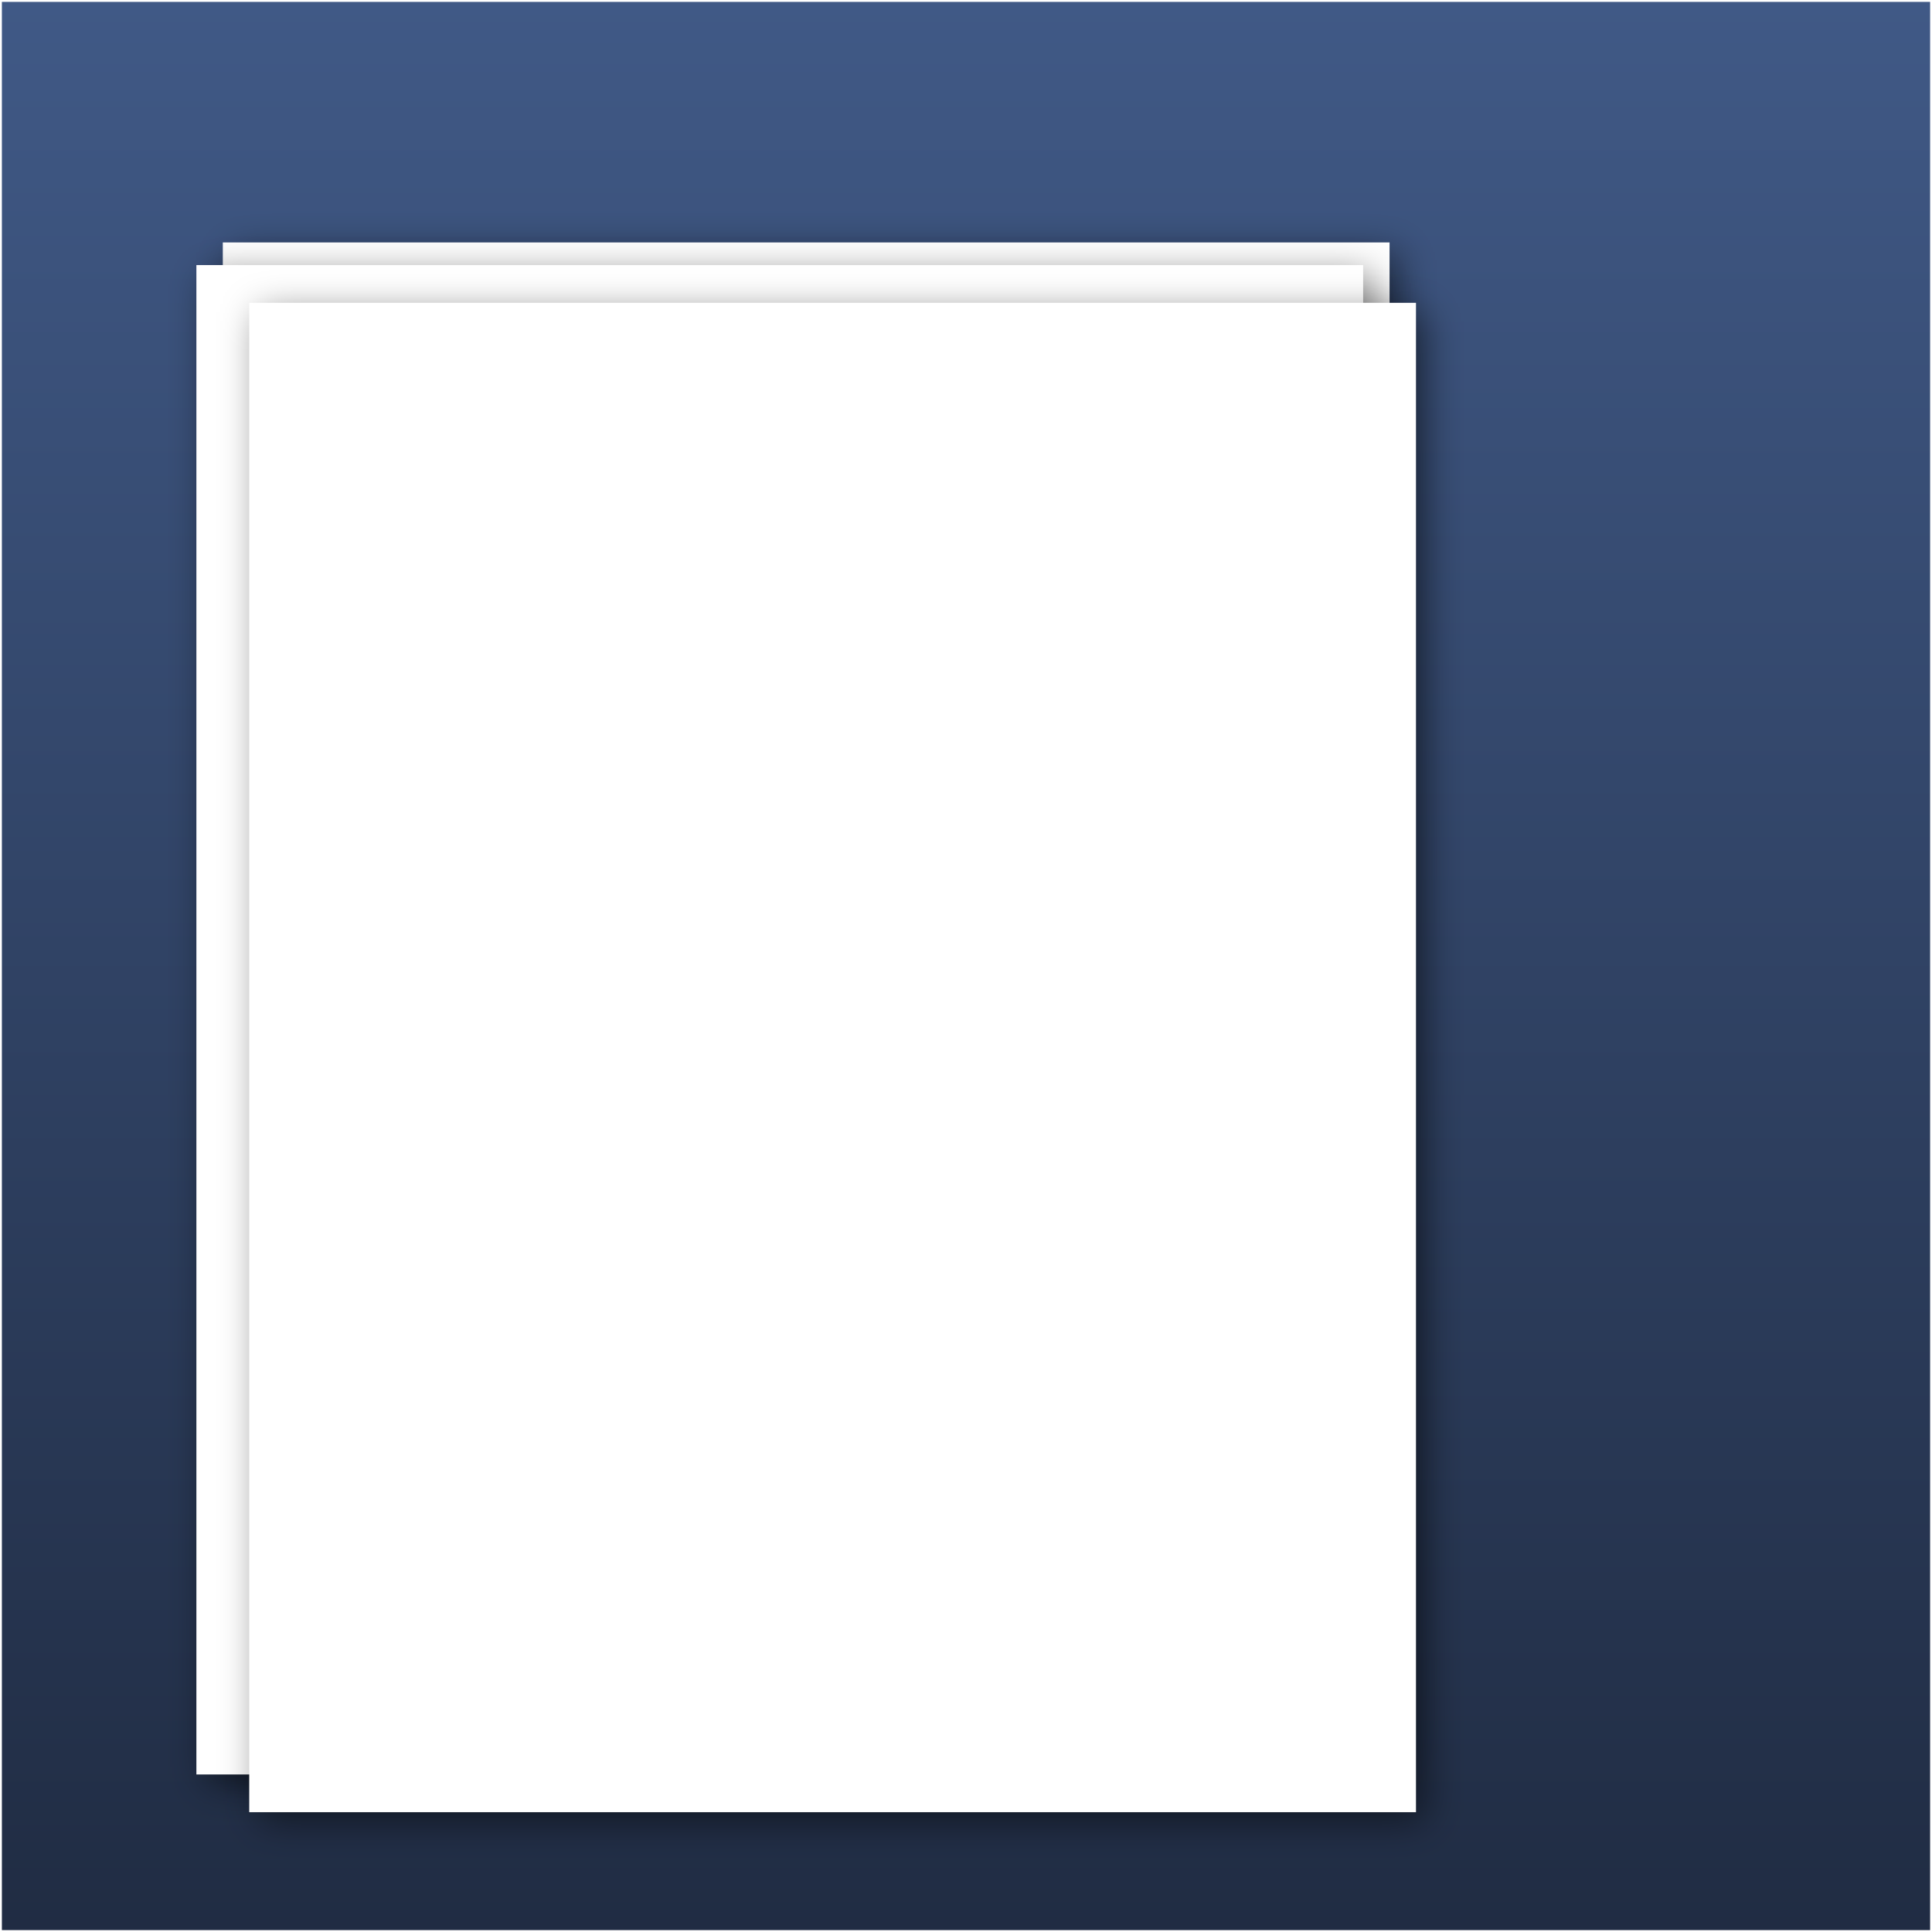
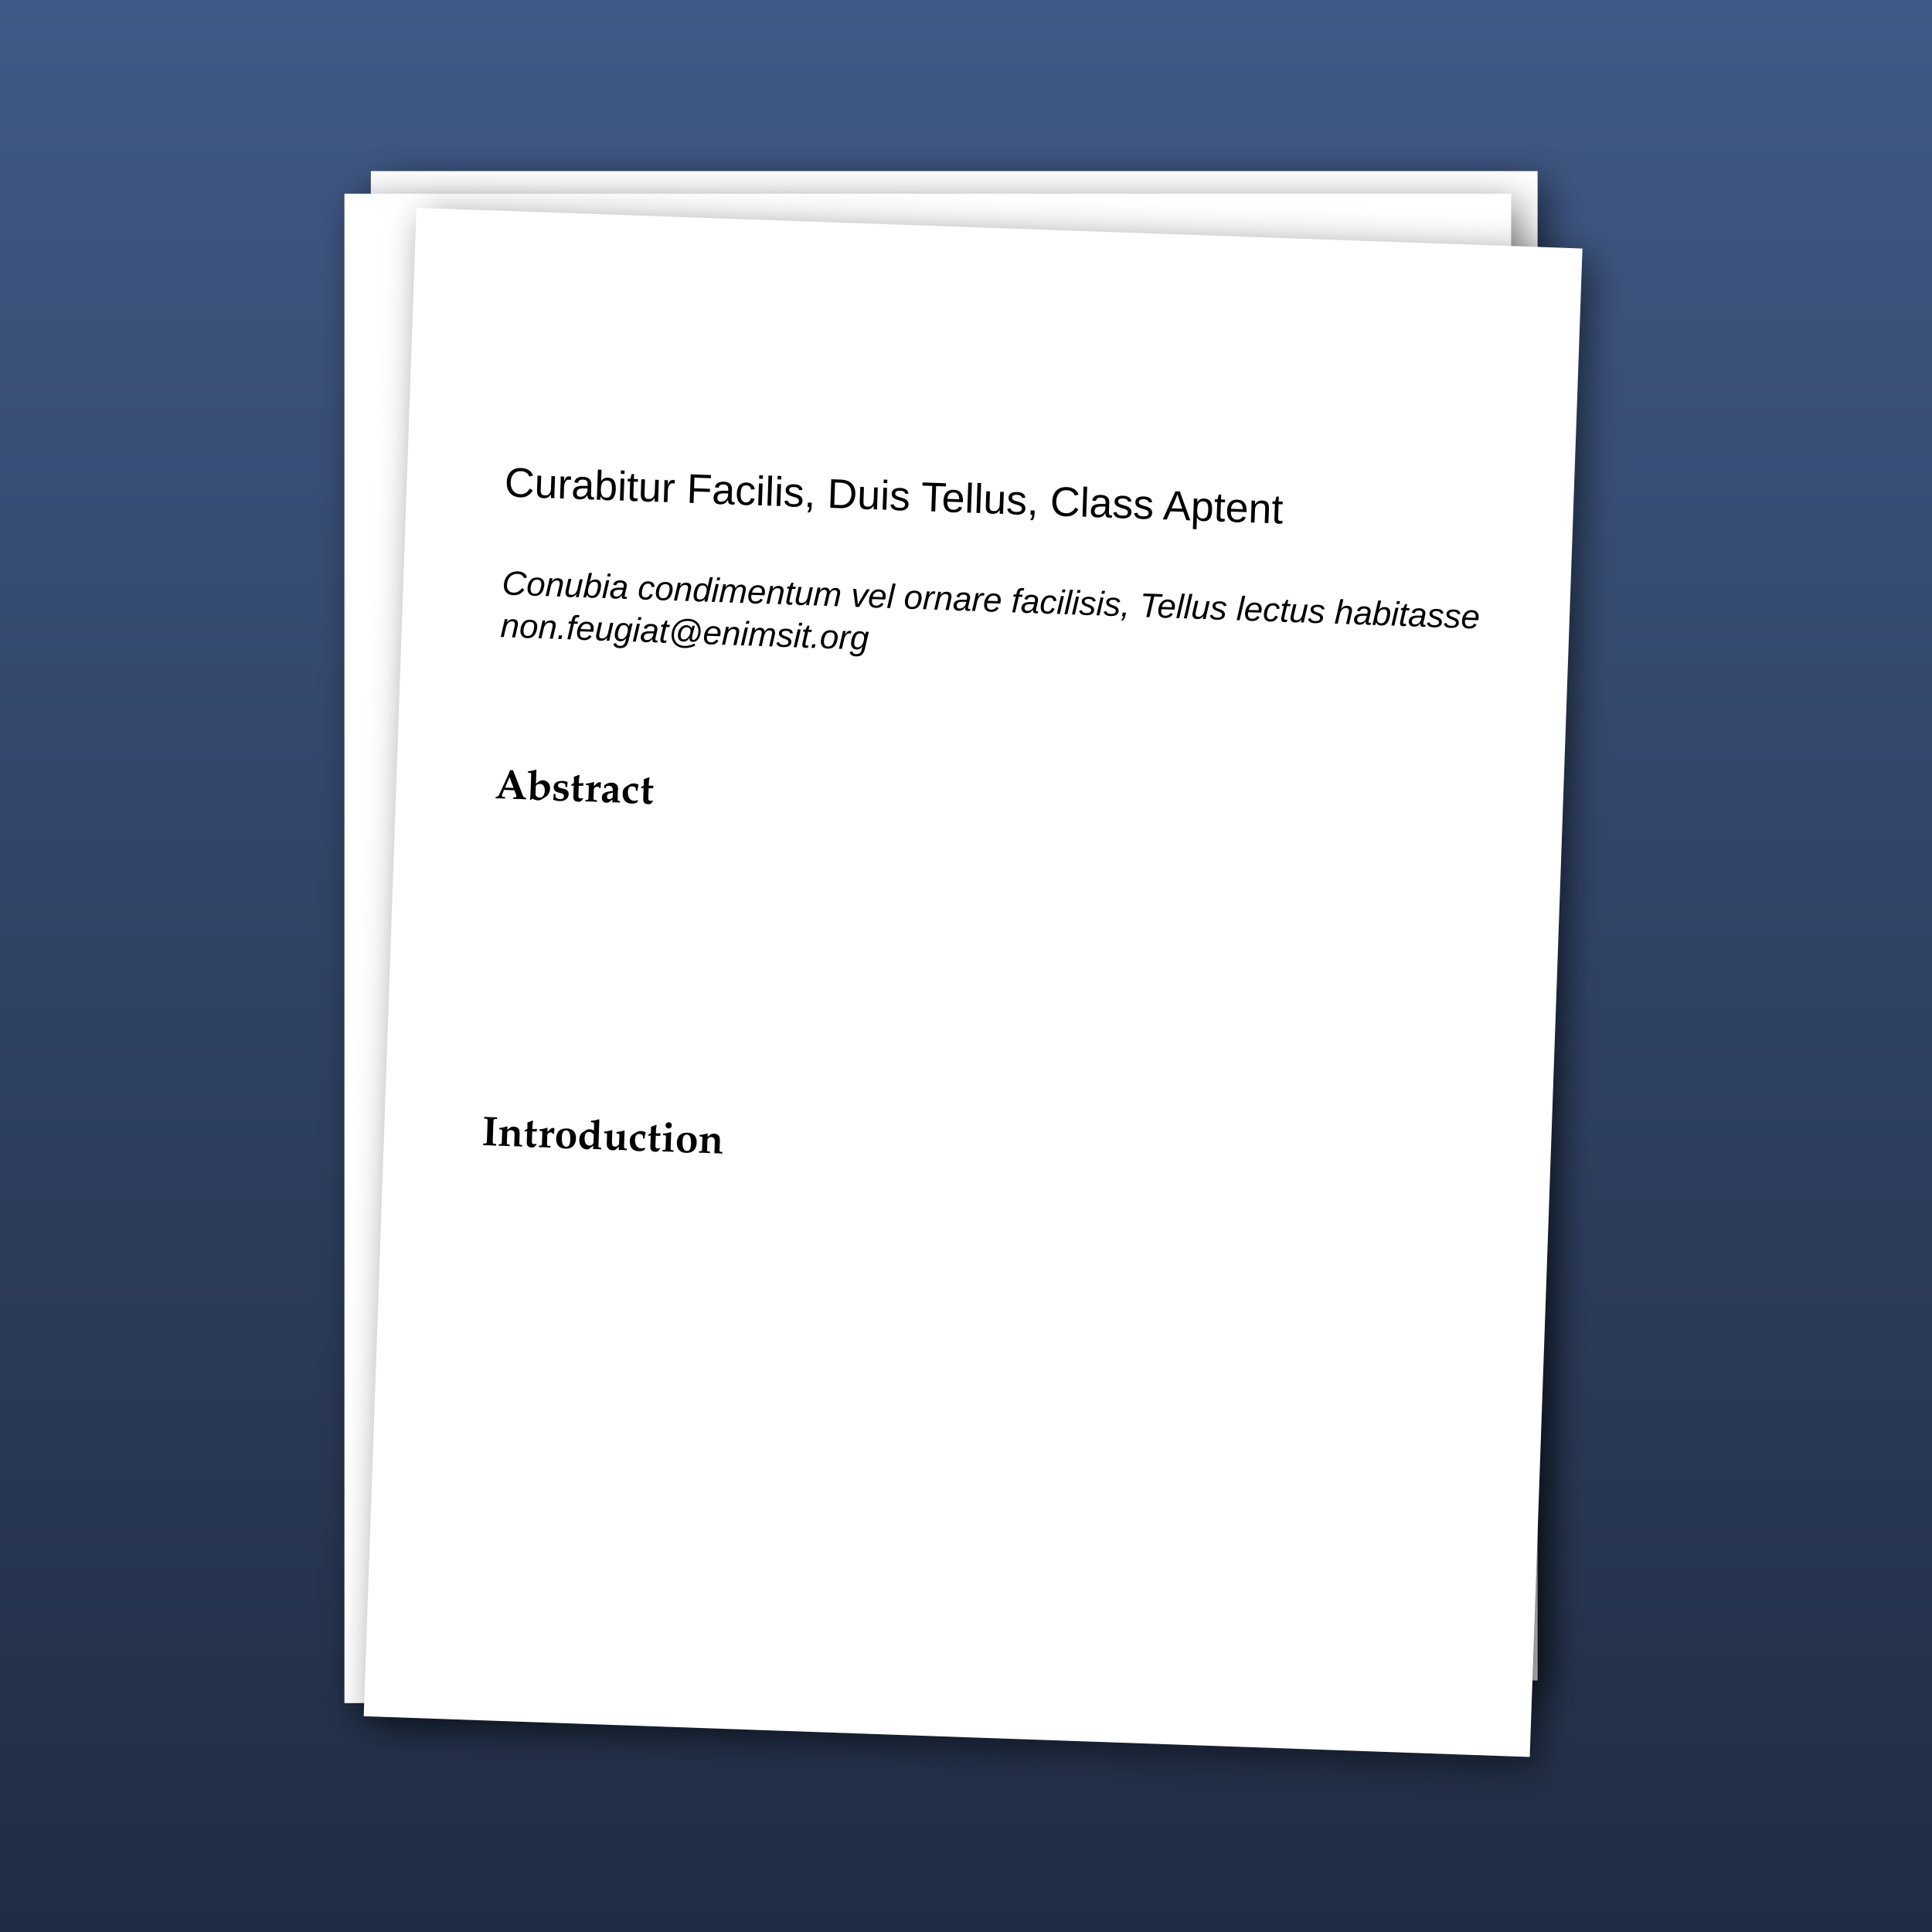
<svg xmlns="http://www.w3.org/2000/svg" xmlns:xlink="http://www.w3.org/1999/xlink" width="1024" height="1024" id="svg6296" version="1.1">
  <defs id="defs6298">
    <linearGradient id="linearGradient6825">
-       <stop id="stop6827" offset="0" style="stop-color:#405986;stop-opacity:1;" />
-       <stop id="stop6829" offset="1" style="stop-color:#202c43;stop-opacity:1;" />
+       <stop style="stop-color:#405986;stop-opacity:1;" offset="0" id="stop6827" />
+       <stop style="stop-color:#202c43;stop-opacity:1;" offset="1" id="stop6829" />
    </linearGradient>
-     <linearGradient gradientUnits="userSpaceOnUse" y2="1052.362" x2="480" y1="28.362" x1="480" id="linearGradient6831" xlink:href="#linearGradient6825" />
-     <filter style="color-interpolation-filters:sRGB;" id="filter6895">
-       <feFlood result="flood" flood-color="rgb(0,0,0)" flood-opacity="0.5" id="feFlood6897" />
-       <feComposite result="composite1" operator="in" in="flood" in2="SourceGraphic" id="feComposite6899" />
-       <feGaussianBlur result="blur" stdDeviation="10" in="composite" id="feGaussianBlur6901" />
-       <feOffset result="offset" dy="5" dx="5" id="feOffset6903" />
-       <feComposite result="composite2" operator="over" in="SourceGraphic" in2="offset" id="feComposite6905" />
+     <linearGradient xlink:href="#linearGradient6825" id="linearGradient6831" x1="480" y1="28.362" x2="480" y2="1052.362" gradientUnits="userSpaceOnUse" gradientTransform="matrix(1.000978,0,0,1.000978,-0.5004887,-0.5282644)" />
+     <filter id="filter6895" style="color-interpolation-filters:sRGB;">
+       <feFlood id="feFlood6897" flood-opacity="0.5" flood-color="rgb(0,0,0)" result="flood" />
+       <feComposite id="feComposite6899" in2="SourceGraphic" in="flood" operator="in" result="composite1" />
+       <feGaussianBlur id="feGaussianBlur6901" in="composite" stdDeviation="10" result="blur" />
+       <feOffset id="feOffset6903" dx="5" dy="5" result="offset" />
+       <feComposite id="feComposite6905" in2="offset" in="SourceGraphic" operator="over" result="composite2" />
    </filter>
  </defs>
-   <g transform="translate(0,-28.36218)" id="layer1">
-     <rect y="28.862" x="0.5" height="1023" width="1023" id="rect6823" style="fill:url(#linearGradient6831);fill-opacity:1;stroke:#ffffff;stroke-width:1;stroke-linecap:square;stroke-linejoin:miter;stroke-miterlimit:4;stroke-opacity:1;stroke-dasharray:none" />
-     <rect y="157.362" x="118.591" height="799" width="617.409" id="rect6833" style="fill:#ffffff;fill-opacity:1;stroke:#ffffff;stroke-width:1;stroke-linecap:square;stroke-linejoin:miter;stroke-miterlimit:4;stroke-opacity:1;stroke-dasharray:none;filter:url(#filter6895)" />
-     <rect style="fill:#ffffff;fill-opacity:1;stroke:#ffffff;stroke-width:1;stroke-linecap:square;stroke-linejoin:miter;stroke-miterlimit:4;stroke-opacity:1;stroke-dasharray:none;filter:url(#filter6895)" id="rect6907" width="617.409" height="799" x="104.591" y="169.362" />
-     <rect y="189.362" x="132.591" height="799" width="617.409" id="rect6909" style="fill:#ffffff;fill-opacity:1;stroke:#ffffff;stroke-width:1;stroke-linecap:square;stroke-linejoin:miter;stroke-miterlimit:4;stroke-opacity:1;stroke-dasharray:none;filter:url(#filter6895)" />
-     <flowRoot style="font-size:8px;font-style:normal;font-variant:normal;font-weight:normal;font-stretch:normal;line-height:125%;letter-spacing:0px;word-spacing:0px;fill:#000000;fill-opacity:1;stroke:none;font-family:Helvetica CY;-inkscape-font-specification:Helvetica CY" id="flowRoot6911" xml:space="preserve">
-       <flowRegion id="flowRegion6913">
-         <rect y="219.429" x="182.258" height="62.351" width="522.792" id="rect6915" />
+   <g id="layer1" transform="translate(0,-28.36218)">
+     <rect style="fill:url(#linearGradient6831);fill-opacity:1;stroke:none" id="rect6823" width="1024" height="1024" x="0" y="28.362" />
+     <rect style="fill:#ffffff;fill-opacity:1;stroke:#ffffff;stroke-width:1;stroke-linecap:square;stroke-linejoin:miter;stroke-miterlimit:4;stroke-opacity:1;stroke-dasharray:none;filter:url(#filter6895)" id="rect6833" width="617.409" height="799" x="197.043" y="119.544" />
+     <rect y="131.544" x="183.043" height="799" width="617.409" id="rect6907" style="fill:#ffffff;fill-opacity:1;stroke:#ffffff;stroke-width:1;stroke-linecap:square;stroke-linejoin:miter;stroke-miterlimit:4;stroke-opacity:1;stroke-dasharray:none;filter:url(#filter6895)" />
+     <flowRoot style="fill:black;stroke:none;stroke-opacity:1;stroke-width:1px;stroke-linejoin:miter;stroke-linecap:butt;fill-opacity:1;font-family:Arial;font-style:normal;font-weight:normal;font-size:22px;line-height:125%;letter-spacing:0px;word-spacing:0px;-inkscape-font-specification:Arial;font-stretch:normal;font-variant:normal" id="flowRoot6975" xml:space="preserve">
+       <flowRegion id="flowRegion6977">
+         <rect style="-inkscape-font-specification:Arial;font-family:Arial;font-weight:normal;font-style:normal;font-stretch:normal;font-variant:normal;font-size:22px" y="298.567" x="183.457" height="25.18" width="484.422" id="rect6979" />
      </flowRegion>
-       <flowPara id="flowPara6917" />
-       <flowPara id="flowPara6943" style="font-style:normal;font-variant:normal;font-weight:normal;font-stretch:normal;font-family:Arial;-inkscape-font-specification:Arial">
-         <flowSpan style="font-size:36px;font-style:normal;font-variant:normal;font-weight:normal;font-stretch:normal;font-family:Arial;-inkscape-font-specification:Arial" id="flowSpan6971">
-           <flowSpan style="font-weight:bold;-inkscape-font-specification:Arial Bold" id="flowSpan6973">Lorem ipsum dolor sit amet</flowSpan> consectetuer adipiscing elit. Vivamus nisi elit, nonummy id, facilisis non, blandit ac, dolor</flowSpan>. </flowPara>
-       <flowPara id="flowPara6945" style="font-style:normal;font-variant:normal;font-weight:normal;font-stretch:normal;font-family:Arial;-inkscape-font-specification:Arial" />
+       <flowPara id="flowPara6981" />
    </flowRoot>
+     <flowRoot style="fill:black;stroke:none;stroke-opacity:1;stroke-width:1px;stroke-linejoin:miter;stroke-linecap:butt;fill-opacity:1;font-family:Arial;font-style:normal;font-weight:normal;font-size:18px;line-height:125%;letter-spacing:0px;word-spacing:0px;-inkscape-font-specification:Arial;font-stretch:normal;font-variant:normal" id="flowRoot7007" xml:space="preserve">
+       <flowRegion id="flowRegion7009">
+         <rect style="-inkscape-font-specification:Arial;font-family:Arial;font-weight:normal;font-style:normal;font-stretch:normal;font-variant:normal;font-size:18px" y="498.81" x="184.656" height="123.504" width="517.995" id="rect7011" />
+       </flowRegion>
+       <flowPara id="flowPara7013" />
+     </flowRoot>
+     <g id="g7368" transform="matrix(0.9993908,0.0348995,-0.0348995,0.9993908,95.27165,-54.86045)">
+       <rect y="189.362" x="132.591" height="799" width="617.409" id="rect6909" style="fill:#ffffff;fill-opacity:1;stroke:#ffffff;stroke-width:1;stroke-linecap:square;stroke-linejoin:miter;stroke-miterlimit:4;stroke-opacity:1;stroke-dasharray:none;filter:url(#filter6895)" />
+       <flowRoot style="font-size:8px;font-style:normal;font-variant:normal;font-weight:normal;font-stretch:normal;line-height:125%;letter-spacing:0px;word-spacing:0px;fill:#000000;fill-opacity:1;stroke:none;font-family:Helvetica CY;-inkscape-font-specification:Helvetica CY" id="flowRoot6911" xml:space="preserve">
+         <flowRegion id="flowRegion6913">
+           <rect y="219.429" x="182.258" height="62.351" width="522.792" id="rect6915" />
+         </flowRegion>
+         <flowPara id="flowPara6917" />
+         <flowPara id="flowPara6943" style="font-style:normal;font-variant:normal;font-weight:normal;font-stretch:normal;font-family:Arial;-inkscape-font-specification:Arial">
+           <flowSpan style="font-size:36px;font-style:normal;font-variant:normal;font-weight:normal;font-stretch:normal;font-family:Arial;-inkscape-font-specification:Arial" id="flowSpan6971">
+             <flowSpan style="font-weight:bold;-inkscape-font-specification:Arial Bold" id="flowSpan6973">Lorem ipsum dolor sit amet</flowSpan> consectetuer adipiscing elit. Vivamus nisi elit, nonummy id, facilisis non, blandit ac, dolor</flowSpan>. </flowPara>
+         <flowPara id="flowPara6945" style="font-style:normal;font-variant:normal;font-weight:normal;font-stretch:normal;font-family:Arial;-inkscape-font-specification:Arial" />
+       </flowRoot>
+       <text xml:space="preserve" style="font-size:8px;font-style:normal;font-variant:normal;font-weight:normal;font-stretch:normal;line-height:125%;letter-spacing:0px;word-spacing:0px;fill:#000000;fill-opacity:1;stroke:none;font-family:Helvetica CY;-inkscape-font-specification:Helvetica CY" x="183.914" y="340.119" id="text6983">
+         <tspan id="tspan6985" x="183.914" y="340.119" style="font-size:22px;font-style:normal;font-variant:normal;font-weight:normal;font-stretch:normal;font-family:Arial;-inkscape-font-specification:Arial">Curabitur Facilis, Duis Tellus, Class Aptent</tspan>
+       </text>
+       <text id="text6987" y="392.119" x="184.412" style="font-size:8px;font-style:normal;font-variant:normal;font-weight:normal;font-stretch:normal;line-height:125%;letter-spacing:0px;word-spacing:0px;fill:#000000;fill-opacity:1;stroke:none;font-family:Helvetica CY;-inkscape-font-specification:Helvetica CY" xml:space="preserve">
+         <tspan style="font-size:18px;font-style:italic;font-variant:normal;font-weight:normal;font-stretch:normal;font-family:Arial;-inkscape-font-specification:Arial Italic" y="392.119" x="184.412" id="tspan6989">Conubia condimentum vel ornare facilisis, Tellus lectus habitasse</tspan>
+         <tspan style="font-size:18px;font-style:italic;font-variant:normal;font-weight:normal;font-stretch:normal;font-family:Arial;-inkscape-font-specification:Arial Italic" y="414.619" x="184.412" id="tspan6991">non.feugiat@enimsit.org</tspan>
+       </text>
+       <text id="text6993" y="500.119" x="184.483" style="font-size:8px;font-style:normal;font-variant:normal;font-weight:normal;font-stretch:normal;line-height:125%;letter-spacing:0px;word-spacing:0px;fill:#000000;fill-opacity:1;stroke:none;font-family:Helvetica CY;-inkscape-font-specification:Helvetica CY" xml:space="preserve">
+         <tspan style="font-size:22px;font-style:normal;font-variant:normal;font-weight:bold;font-stretch:normal;font-family:Palatino;-inkscape-font-specification:Palatino Bold" y="500.119" x="184.483" id="tspan6995">Abstract</tspan>
+       </text>
+       <text xml:space="preserve" style="font-size:8px;font-style:normal;font-variant:normal;font-weight:normal;font-stretch:normal;line-height:125%;letter-spacing:0px;word-spacing:0px;fill:#000000;fill-opacity:1;stroke:none;font-family:Helvetica CY;-inkscape-font-specification:Helvetica CY" x="183.968" y="684.119" id="text6997">
+         <tspan id="tspan6999" x="183.968" y="684.119" style="font-size:22px;font-style:normal;font-variant:normal;font-weight:bold;font-stretch:normal;font-family:Palatino;-inkscape-font-specification:Palatino Bold">Introduction</tspan>
+       </text>
+       <flowRoot xml:space="preserve" id="flowRoot7015" style="font-size:18px;font-style:normal;font-variant:normal;font-weight:normal;font-stretch:normal;line-height:125%;letter-spacing:0px;word-spacing:0px;fill:#000000;fill-opacity:1;stroke:none;font-family:Palatino;-inkscape-font-specification:Palatino" transform="translate(-4.673828,22.36218)">
+         <flowRegion id="flowRegion7017">
+           <rect style="font-size:18px;font-style:normal;font-variant:normal;font-weight:normal;font-stretch:normal;font-family:Palatino;-inkscape-font-specification:Palatino" id="rect7019" width="514.398" height="139.091" x="189.452" y="496.412" />
+         </flowRegion>
+         <flowPara style="text-align:justify;text-anchor:start" id="flowPara7285">Lorem ipsum mollis justo auctor maecenas convallis sollicitudin nam massa cubilia, adipiscing in auctor viverra neque ante turpis neque vitae mattis ligula, sit mauris sit dictumst pretium eu metus quisque consectetur senectus elit donec ornare integer maecenas curae laoreet aenean dui eros, convallis adipiscing dictumst aliquam vivamus rhoncus consequat tellus metus nam, curae nisl elit morbi ac quisque amet imperdiet mauris conubia quisque torquent placerat himenaeos gravida maecenas, dapibus nullam suscipit scelerisque fermentum massa, curabitur ultricies massa hac dui.</flowPara>
+         <flowPara style="text-align:justify;text-anchor:start" id="flowPara7352" />
+       </flowRoot>
+       <flowRoot transform="translate(-4.489258,202.3622)" style="font-size:18px;font-style:normal;font-variant:normal;font-weight:normal;font-stretch:normal;line-height:125%;letter-spacing:0px;word-spacing:0px;fill:#000000;fill-opacity:1;stroke:none;font-family:Palatino;-inkscape-font-specification:Palatino" id="flowRoot7354" xml:space="preserve">
+         <flowRegion id="flowRegion7356">
+           <rect y="496.412" x="189.452" height="254.201" width="520.394" id="rect7358" style="font-size:18px;font-style:normal;font-variant:normal;font-weight:normal;font-stretch:normal;font-family:Palatino;-inkscape-font-specification:Palatino" />
+         </flowRegion>
+         <flowPara id="flowPara7362" style="text-align:justify;text-anchor:start">Phasellus quisque congue luctus cras massa accumsan aliquam interdum elit, ornare ipsum elementum commodo donec nunc ut aptent est commodo etiam metus lectus sit magna torquent aptent elementum primis, congue placerat mi habitasse elit fermentum magna vestibulum, integer dictum nisl pellentesque donec class sit lectus proin velit malesuada diam lacus suspendisse hac per lectus imperdiet, conubia auctor massa nisi habitant ante aliquet nostra tempor sit class pharetra imperdiet donec netus suspendisse bibendum, taciti quam nam arcu lobortis risus quam congue, placerat hendrerit congue dolor eros curae ipsum.</flowPara>
+         <flowPara id="flowPara7366" style="text-align:justify;text-anchor:start" />
+       </flowRoot>
+     </g>
  </g>
</svg>
